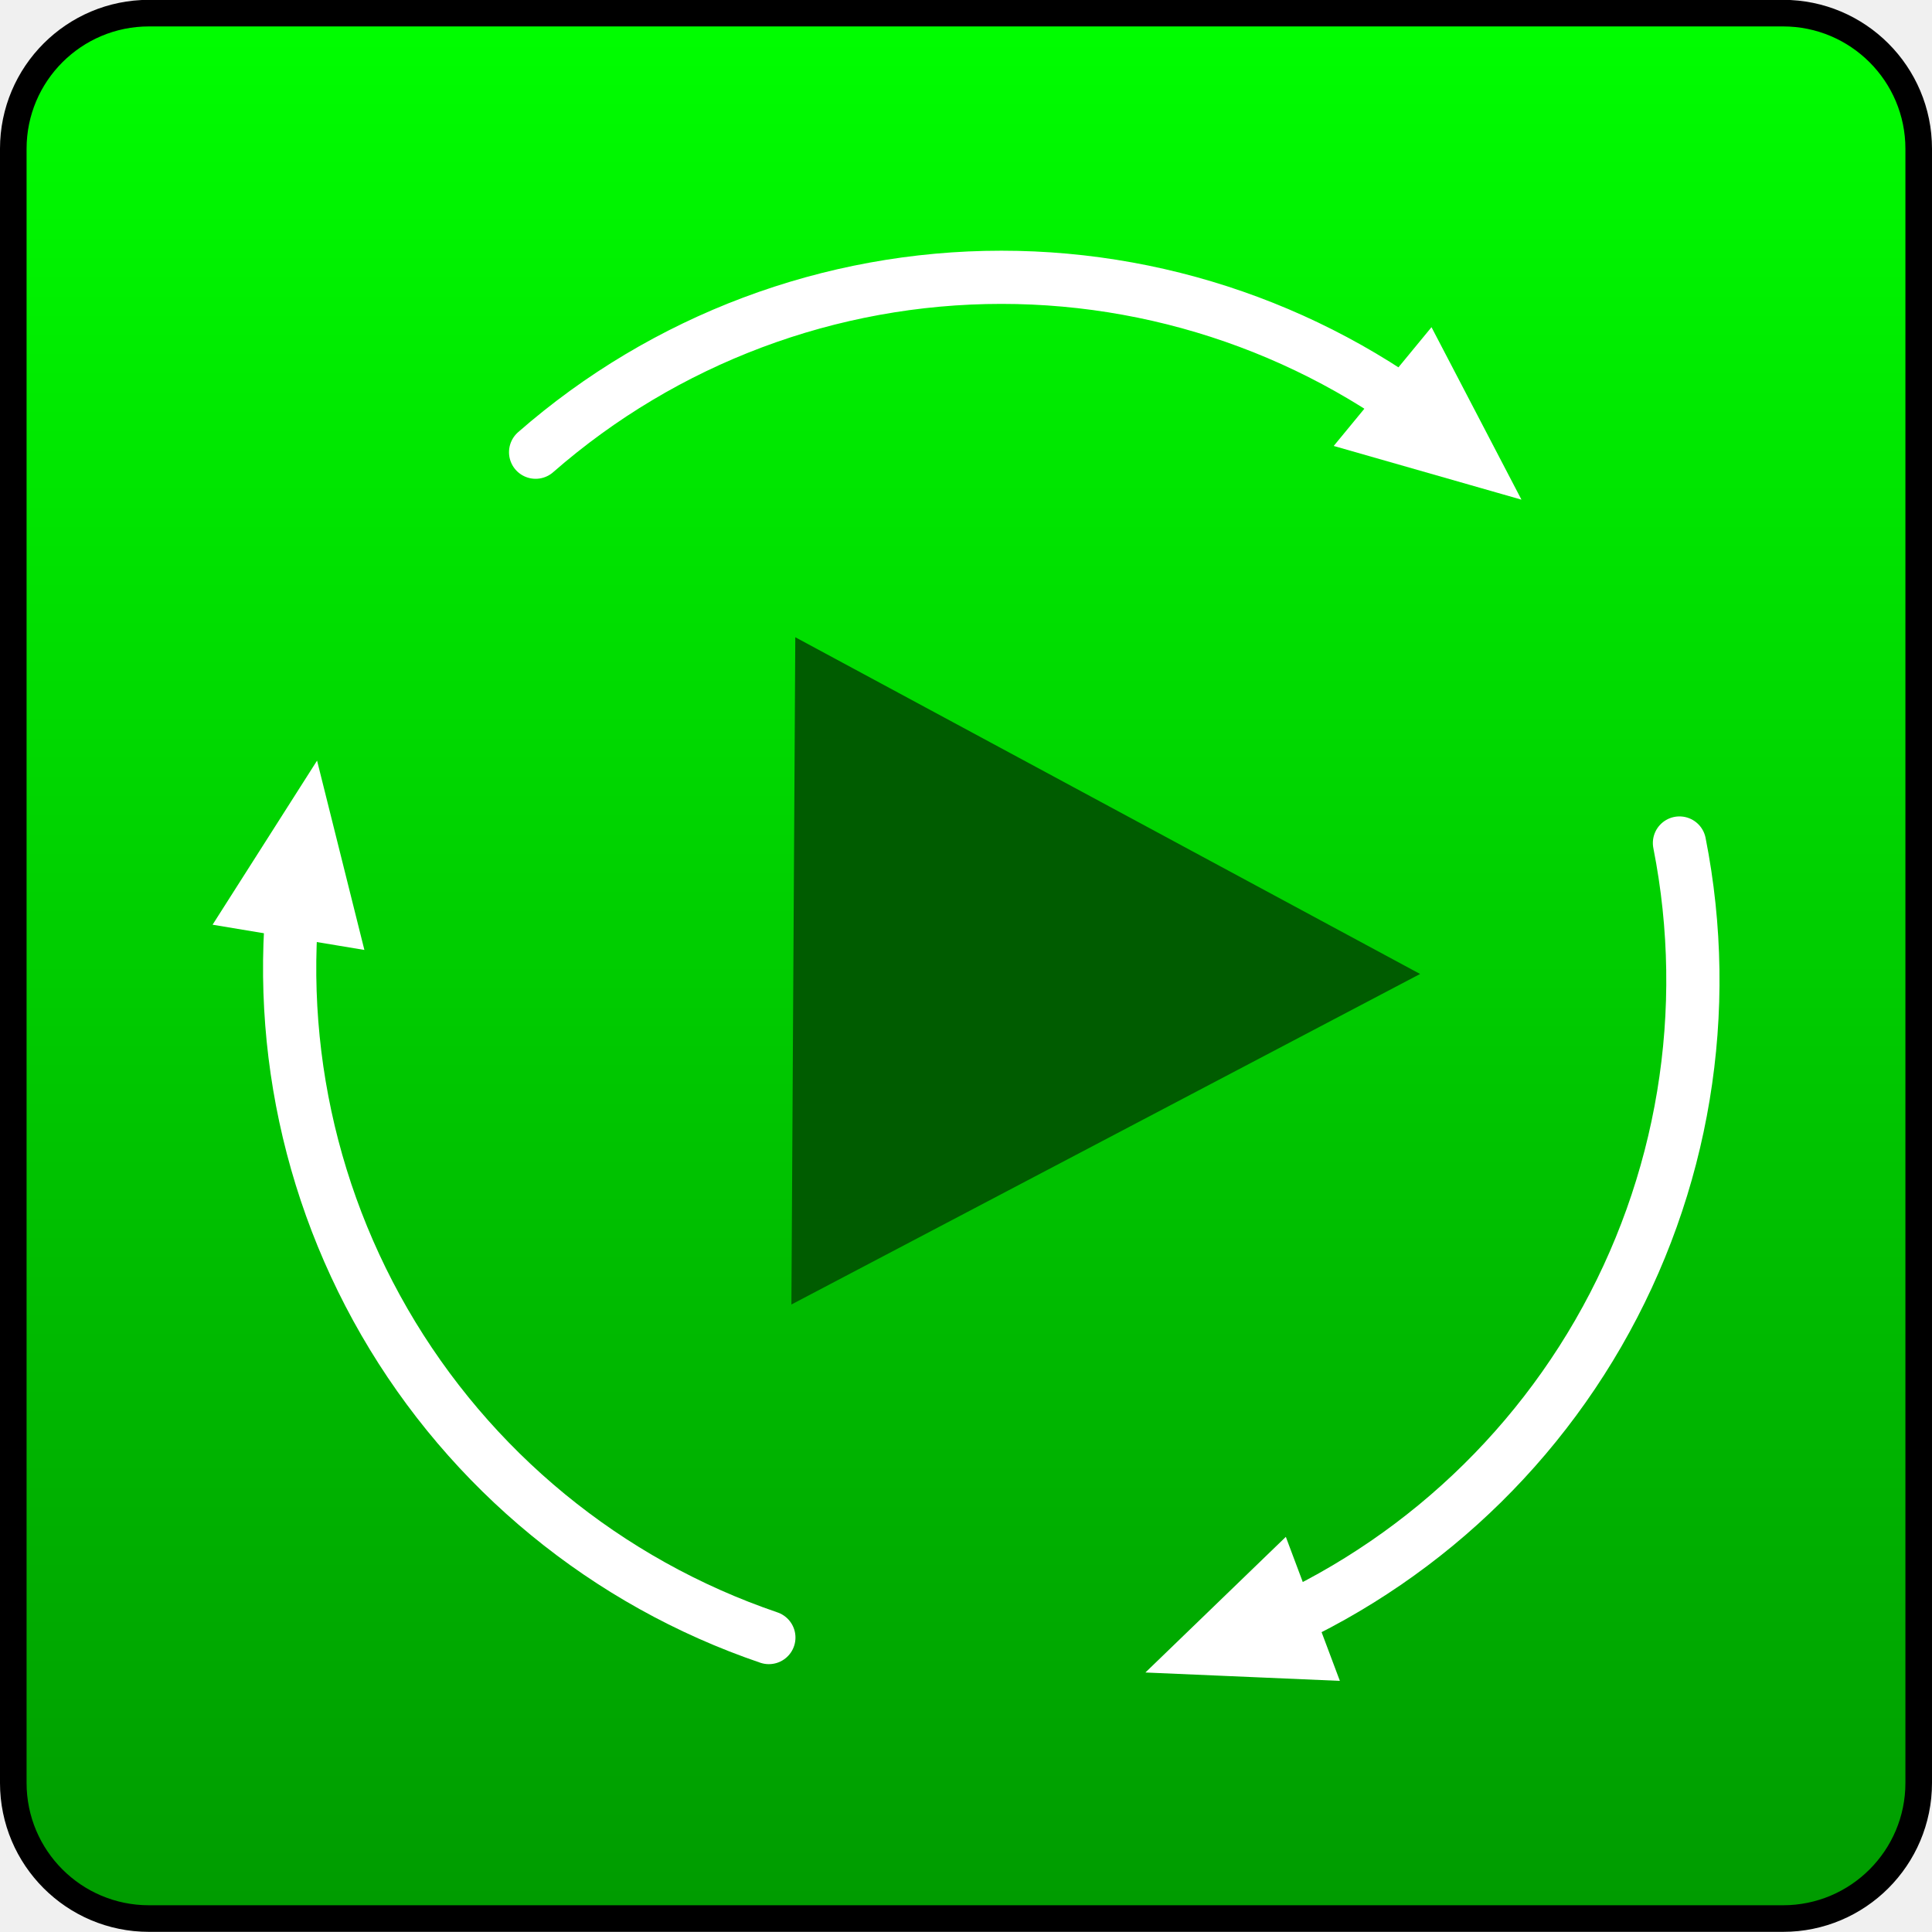
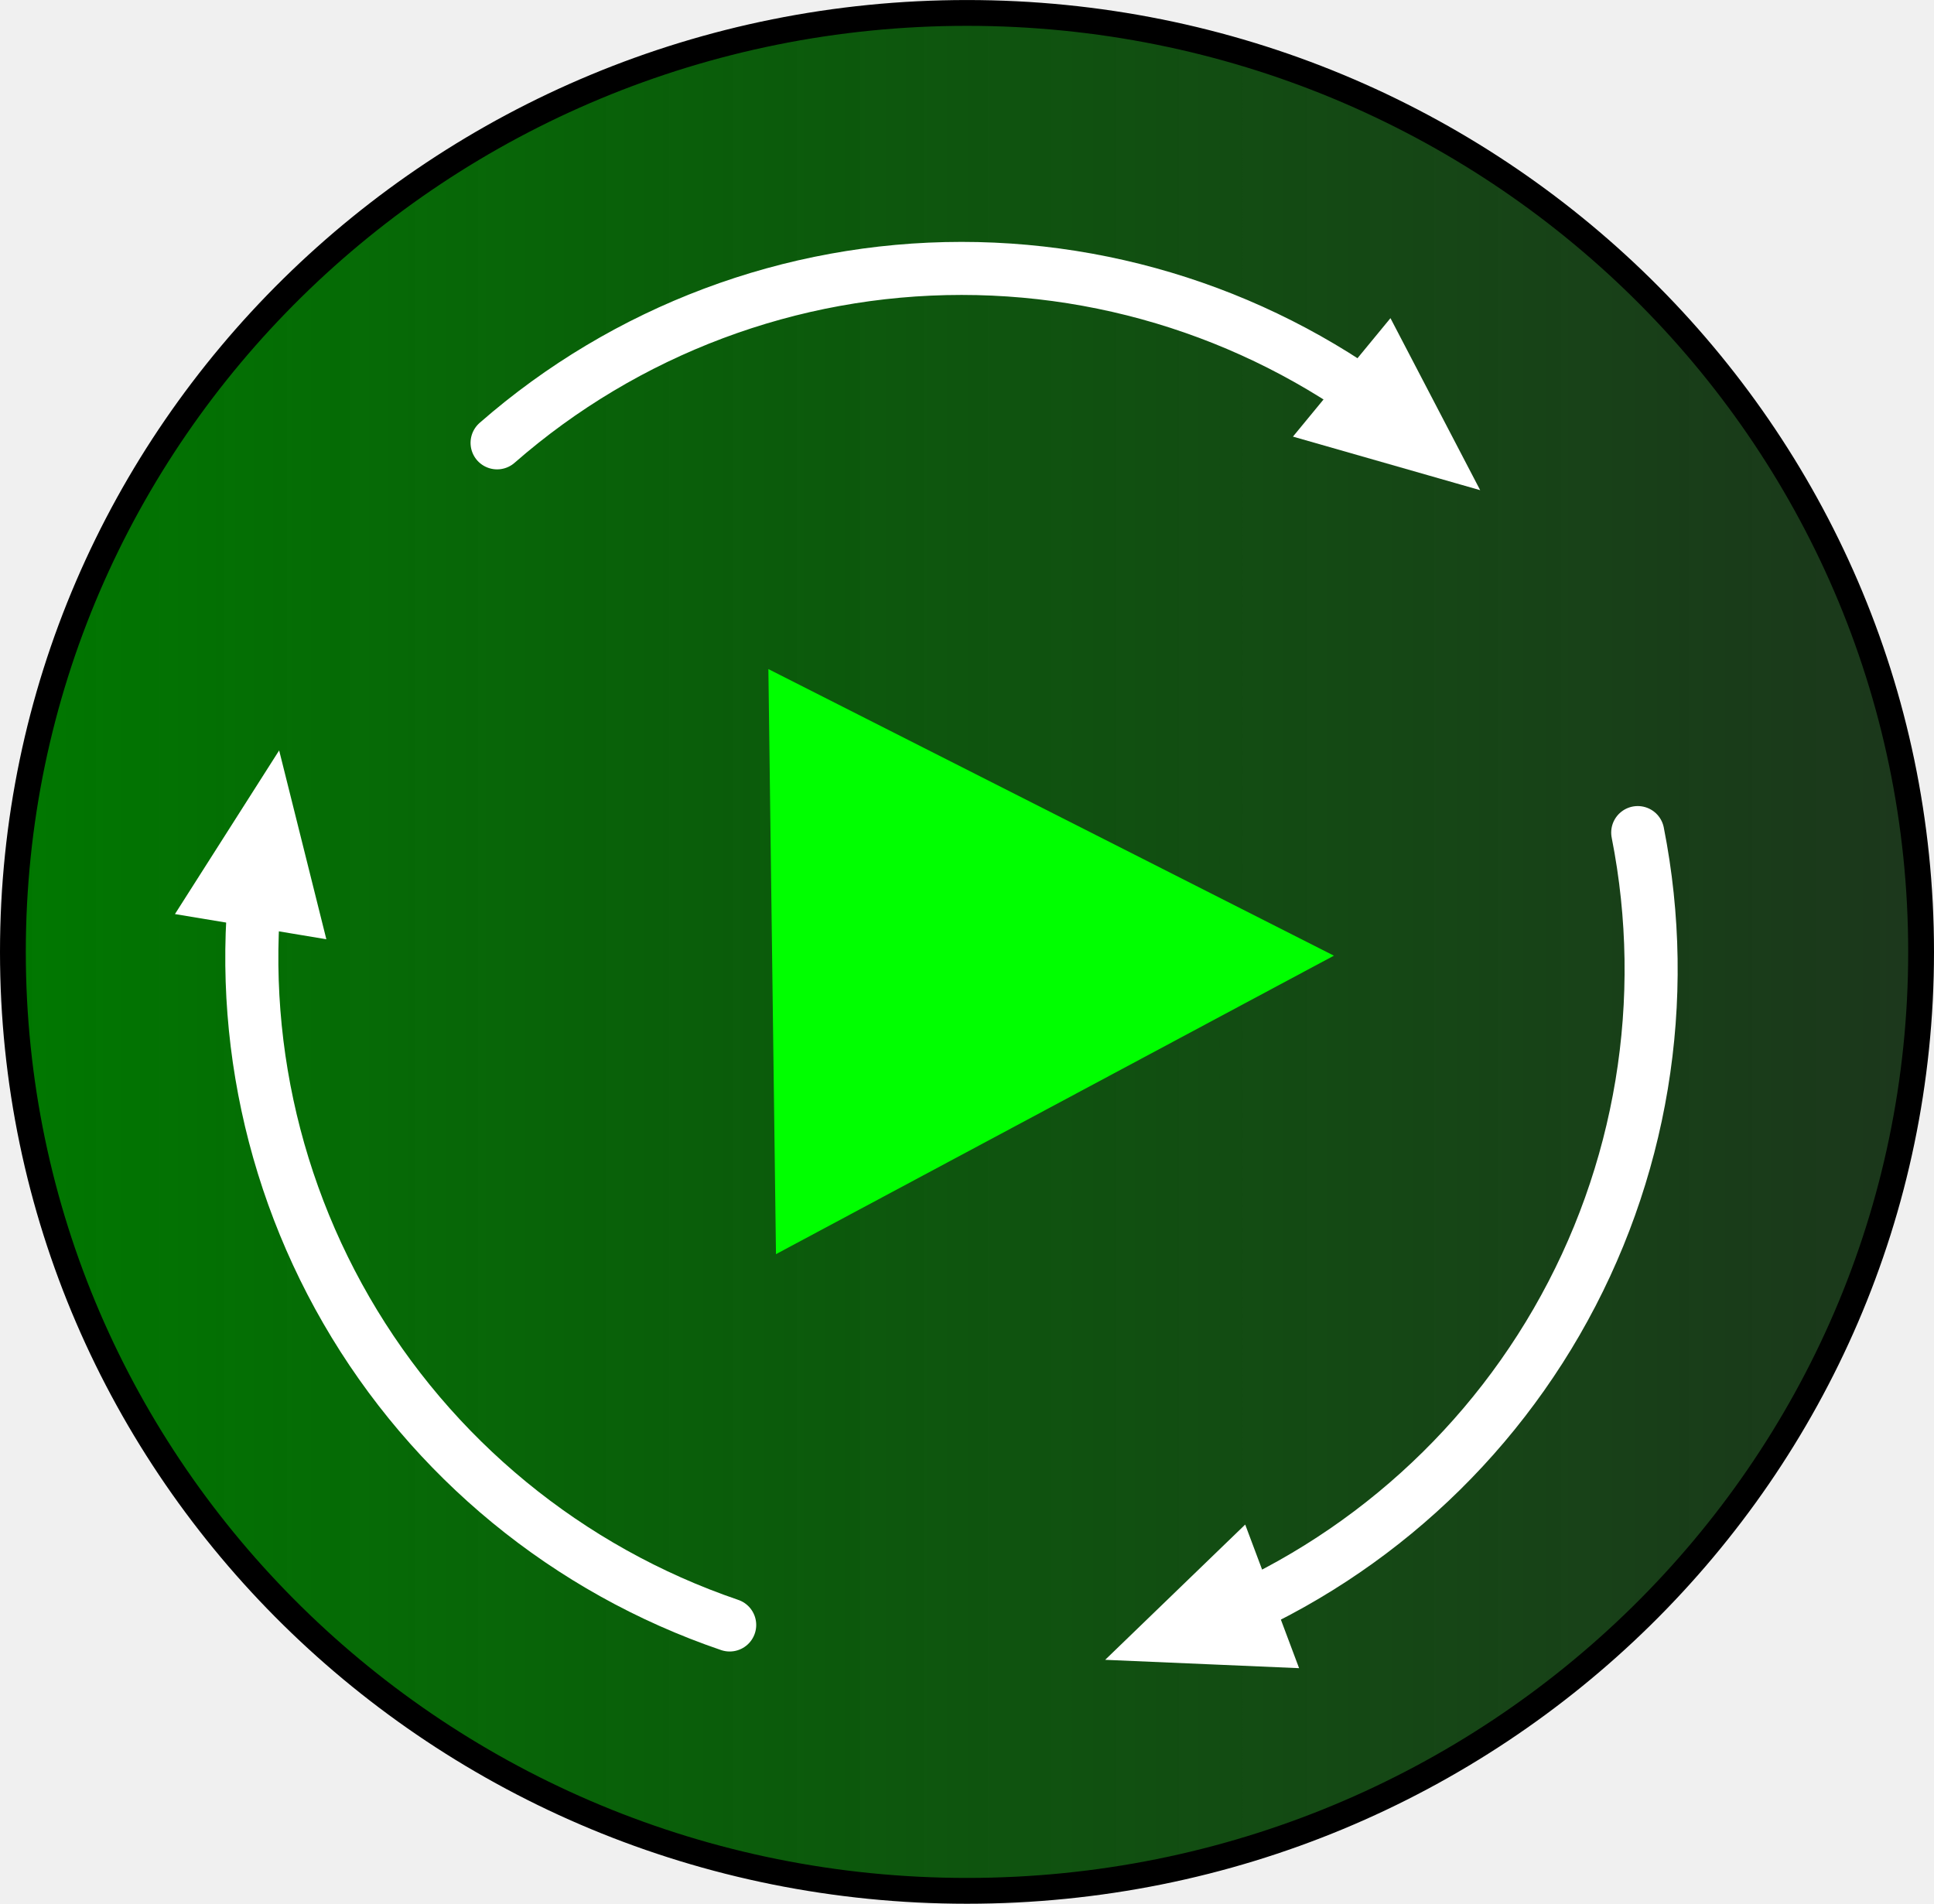
- <svg xmlns="http://www.w3.org/2000/svg" xmlns:xlink="http://www.w3.org/1999/xlink" width="145.32" height="145.32" viewBox="0 0 38.449 38.436" version="1.1" id="svg5114">
+ <svg xmlns="http://www.w3.org/2000/svg" xmlns:ns1="http://www.openswatchbook.org/uri/2009/osb" xmlns:xlink="http://www.w3.org/1999/xlink" width="145.88" height="143.583" viewBox="0 0 38.597 37.976" version="1.1" id="svg5114">
  <defs id="defs5108">
-     <linearGradient id="Caution">
-       <stop style="stop-color:#00ff00;stop-opacity:1" offset="0" id="stop1755" />
-       <stop style="stop-color:#009c00;stop-opacity:1" offset="1" id="stop1757" />
+     <linearGradient id="linearGradient2484">
+       <stop style="stop-color:#007800;stop-opacity:1;" offset="0" id="stop2480" />
+       <stop style="stop-color:#001e00;stop-opacity:0.881;" offset="1" id="stop2482" />
    </linearGradient>
-     <linearGradient xlink:href="#Caution" id="linearGradient2087" x1="284.5" y1="-153.668" x2="296.893" y2="-153.668" gradientUnits="userSpaceOnUse" gradientTransform="matrix(3.058028,0,0,3.058076,-710.1189,313.548)" />
+     <linearGradient id="linearGradient2428" ns1:paint="solid">
+       <stop style="stop-color:#007800;stop-opacity:1;" offset="0" id="stop2426" />
+     </linearGradient>
+     <linearGradient xlink:href="#linearGradient2484" id="linearGradient874" x1="137.896" y1="179.092" x2="176.493" y2="179.092" gradientUnits="userSpaceOnUse" />
  </defs>
-   <g id="layer1" transform="translate(-137.1566,-159.9411)" style="display:inline">
+   <g id="layer1" transform="translate(-137.8955,-160.1035)" style="display:inline">
+     <ellipse style="fill:url(#linearGradient874);fill-opacity:1.0;stroke:#000000;stroke-width:0.515;stroke-miterlimit:4;stroke-dasharray:none;stroke-opacity:1" id="path920" cx="157.194" cy="179.092" rx="19.041" ry="18.737" />
    <text id="text1800" y="286.982" x="97.735" style="font-style:normal;font-variant:normal;font-weight:normal;font-stretch:normal;font-size:10.583px;line-height:1.25;font-family:'Open Sans';-inkscape-font-specification:'Open Sans';letter-spacing:0px;word-spacing:0px;fill:#000000;fill-opacity:1;stroke:none;stroke-width:0.265" xml:space="preserve">
      <tspan style="font-style:normal;font-variant:normal;font-weight:normal;font-stretch:normal;font-size:1.764px;font-family:'Open Sans';-inkscape-font-specification:'Open Sans';fill:#ffffff;fill-opacity:1;stroke-width:0.265" y="296.359" x="97.735" id="tspan1798" />
    </text>
    <text id="text4252" y="321.356" x="126.419" style="font-style:normal;font-variant:normal;font-weight:normal;font-stretch:normal;font-size:15.208px;line-height:140;font-family:'Open Sans';-inkscape-font-specification:'Open Sans';letter-spacing:0px;word-spacing:0px;fill:#000000;fill-opacity:1;stroke:none;stroke-width:0.265" xml:space="preserve" transform="scale(0.9995998,1.0004)">
      <tspan style="font-style:normal;font-variant:normal;font-weight:normal;font-stretch:normal;font-size:1.859px;line-height:40;font-family:'Open Sans';-inkscape-font-specification:'Open Sans';fill:#000000;fill-opacity:1;stroke-width:0.265" y="1389.855" x="126.419" id="tspan4250" />
    </text>
    <text transform="scale(-0.9995993,1.000401)" xml:space="preserve" style="font-style:normal;font-variant:normal;font-weight:normal;font-stretch:normal;font-size:15.869px;line-height:140;font-family:'Open Sans';-inkscape-font-specification:'Open Sans';letter-spacing:0px;word-spacing:0px;fill:#000000;fill-opacity:1;stroke:none;stroke-width:0.265" x="-37.533" y="305.591" id="text2397">
      <tspan id="tspan2395" x="-37.533" y="1420.547" style="font-style:normal;font-variant:normal;font-weight:normal;font-stretch:normal;font-size:3.528px;line-height:40;font-family:'Open Sans';-inkscape-font-specification:'Open Sans';fill:#000000;fill-opacity:1;stroke-width:0.265" />
    </text>
    <text xml:space="preserve" style="font-style:normal;font-variant:normal;font-weight:normal;font-stretch:normal;font-size:10.583px;line-height:1.25;font-family:'Liberation Mono';-inkscape-font-specification:'Liberation Mono';letter-spacing:0px;word-spacing:0px;fill:#000000;fill-opacity:1;stroke:none;stroke-width:0.265" x="-69.747" y="243.234" id="text1666">
      <tspan x="-69.747" y="252.651" style="stroke-width:0.265" id="tspan1668" />
    </text>
    <text xml:space="preserve" style="font-style:normal;font-variant:normal;font-weight:normal;font-stretch:normal;font-size:2.822px;line-height:1.25;font-family:'Liberation Mono';-inkscape-font-specification:'Liberation Mono';letter-spacing:0px;word-spacing:0px;fill:#000000;fill-opacity:1;stroke:none;stroke-width:0.265" x="-72.358" y="217.685" id="text1794">
      <tspan id="tspan1792" x="-72.358" y="220.196" style="stroke-width:0.265" />
    </text>
    <text xml:space="preserve" style="font-style:normal;font-variant:normal;font-weight:normal;font-stretch:normal;font-size:2.822px;line-height:1.25;font-family:'Open Sans';-inkscape-font-specification:'Open Sans';letter-spacing:0px;word-spacing:0px;fill:#000000;fill-opacity:1;stroke:none;stroke-width:0.265" x="101.716" y="300.395" id="text2289">
      <tspan x="101.716" y="302.896" style="stroke-width:0.265" id="tspan2291" />
    </text>
-     <rect style="fill:url(#linearGradient2087);fill-opacity:1;stroke:#000000;stroke-width:0.529;stroke-miterlimit:4;stroke-dasharray:none;stroke-opacity:1" id="rect7482" width="37.92" height="37.92" x="160.196" y="-175.341" rx="2.7" transform="rotate(90)" />
    <g id="g7429" style="stroke-width:0.042;stroke-miterlimit:4;stroke-dasharray:none" transform="matrix(4.290862,0,0,4.288077,202.1011,-1042.631)">
      <g id="g7427" style="stroke-width:0.042;stroke-miterlimit:4;stroke-dasharray:none">
        <path transform="matrix(0.2645833,0,0,0.2645833,0,237)" id="path7421" d="m -47.816,172.13 a 12.399,12.399 0 0 1 8.165,-3.068 12.399,12.399 0 0 1 8.123,3.032" style="fill:none;fill-opacity:1;stroke:#ffffff;stroke-width:0.933;stroke-linecap:round;stroke-miterlimit:4;stroke-dasharray:none;stroke-opacity:1" />
        <g style="stroke:#ffffff;stroke-width:0.042;stroke-miterlimit:4;stroke-dasharray:none;stroke-opacity:1" transform="translate(-0.07015825,0.05833972)" id="g7425">
          <path id="path7423" d="m -8.843,282.444 0.413,-0.502 0.38,0.729 z" style="fill:#ffffff;fill-opacity:1;stroke:#ffffff;stroke-width:0.042;stroke-linecap:butt;stroke-linejoin:miter;stroke-miterlimit:4;stroke-dasharray:none;stroke-opacity:1" />
        </g>
      </g>
    </g>
    <g transform="matrix(-2.145431,3.713584,-3.715996,-2.144039,1193.365,829.4757)" id="g7440" style="stroke-width:0.042;stroke-miterlimit:4;stroke-dasharray:none">
      <g id="g7438" style="stroke-width:0.042;stroke-miterlimit:4;stroke-dasharray:none">
        <path style="fill:none;fill-opacity:1;stroke:#ffffff;stroke-width:0.933;stroke-linecap:round;stroke-miterlimit:4;stroke-dasharray:none;stroke-opacity:1" d="m -47.816,172.13 a 12.399,12.399 0 0 1 8.165,-3.068 12.399,12.399 0 0 1 8.123,3.032" id="path7431" transform="matrix(0.2645833,0,0,0.2645833,0,237)" />
        <g id="g7435" transform="translate(-0.07015825,0.05833972)" style="stroke:#ffffff;stroke-width:0.042;stroke-miterlimit:4;stroke-dasharray:none;stroke-opacity:1">
          <path style="fill:#ffffff;fill-opacity:1;stroke:#ffffff;stroke-width:0.042;stroke-linecap:butt;stroke-linejoin:miter;stroke-miterlimit:4;stroke-dasharray:none;stroke-opacity:1" d="m -8.843,282.444 0.413,-0.502 0.38,0.729 z" id="path7433" />
        </g>
      </g>
    </g>
    <g id="g7450" transform="matrix(-2.145431,-3.713584,3.715996,-2.144039,-924.6124,751.3246)" style="stroke-width:0.042;stroke-miterlimit:4;stroke-dasharray:none">
      <g id="g7448" style="stroke-width:0.042;stroke-miterlimit:4;stroke-dasharray:none">
        <path transform="matrix(0.2645833,0,0,0.2645833,0,237)" id="path7442" d="m -47.816,172.13 a 12.399,12.399 0 0 1 8.165,-3.068 12.399,12.399 0 0 1 8.123,3.032" style="fill:none;fill-opacity:1;stroke:#ffffff;stroke-width:0.933;stroke-linecap:round;stroke-miterlimit:4;stroke-dasharray:none;stroke-opacity:1" />
        <g style="stroke:#ffffff;stroke-width:0.042;stroke-miterlimit:4;stroke-dasharray:none;stroke-opacity:1" transform="translate(-0.07015825,0.05833972)" id="g7446">
          <path id="path7444" d="m -8.843,282.444 0.413,-0.502 0.38,0.729 z" style="fill:#ffffff;fill-opacity:1;stroke:#ffffff;stroke-width:0.042;stroke-linecap:butt;stroke-linejoin:miter;stroke-miterlimit:4;stroke-dasharray:none;stroke-opacity:1" />
        </g>
      </g>
    </g>
    <g transform="matrix(-3.103349,0,0,3.193443,551.5143,-650.1137)" id="g3198" style="stroke-width:0.057;stroke-miterlimit:4;stroke-dasharray:none" />
    <flowRoot xml:space="preserve" id="flowRoot2154" style="font-style:normal;font-variant:normal;font-weight:normal;font-stretch:normal;font-size:10.667px;line-height:1.25;font-family:'Open Sans';-inkscape-font-specification:'Open Sans';letter-spacing:0px;word-spacing:0px;fill:#000000;fill-opacity:1;stroke:none">
      <flowRegion id="flowRegion2156">
        <rect id="rect2158" width="142.606" height="10.901" x="1713.394" y="268.819" />
      </flowRegion>
      <flowPara id="flowPara2160" />
    </flowRoot>
-     <path id="path60" d="m 166.439,179.847 -15.037,8.574 0.093,-17.309 z" style="fill:#005c00;fill-opacity:1;stroke-width:0.265" transform="matrix(0.8320625,0,0,0.7671975,26.9305,41.33964)" />
+     <path style="fill:#00ff00;fill-opacity:1;stroke:none;stroke-width:0.384;stroke-miterlimit:4;stroke-dasharray:none;stroke-opacity:1" id="path2523" d="m 171.906,181.914 -20.492,12.154 -0.279,-23.824 z" transform="matrix(0.5433638,0,0,0.490057,71.10892,90.01944)" />
  </g>
</svg>
